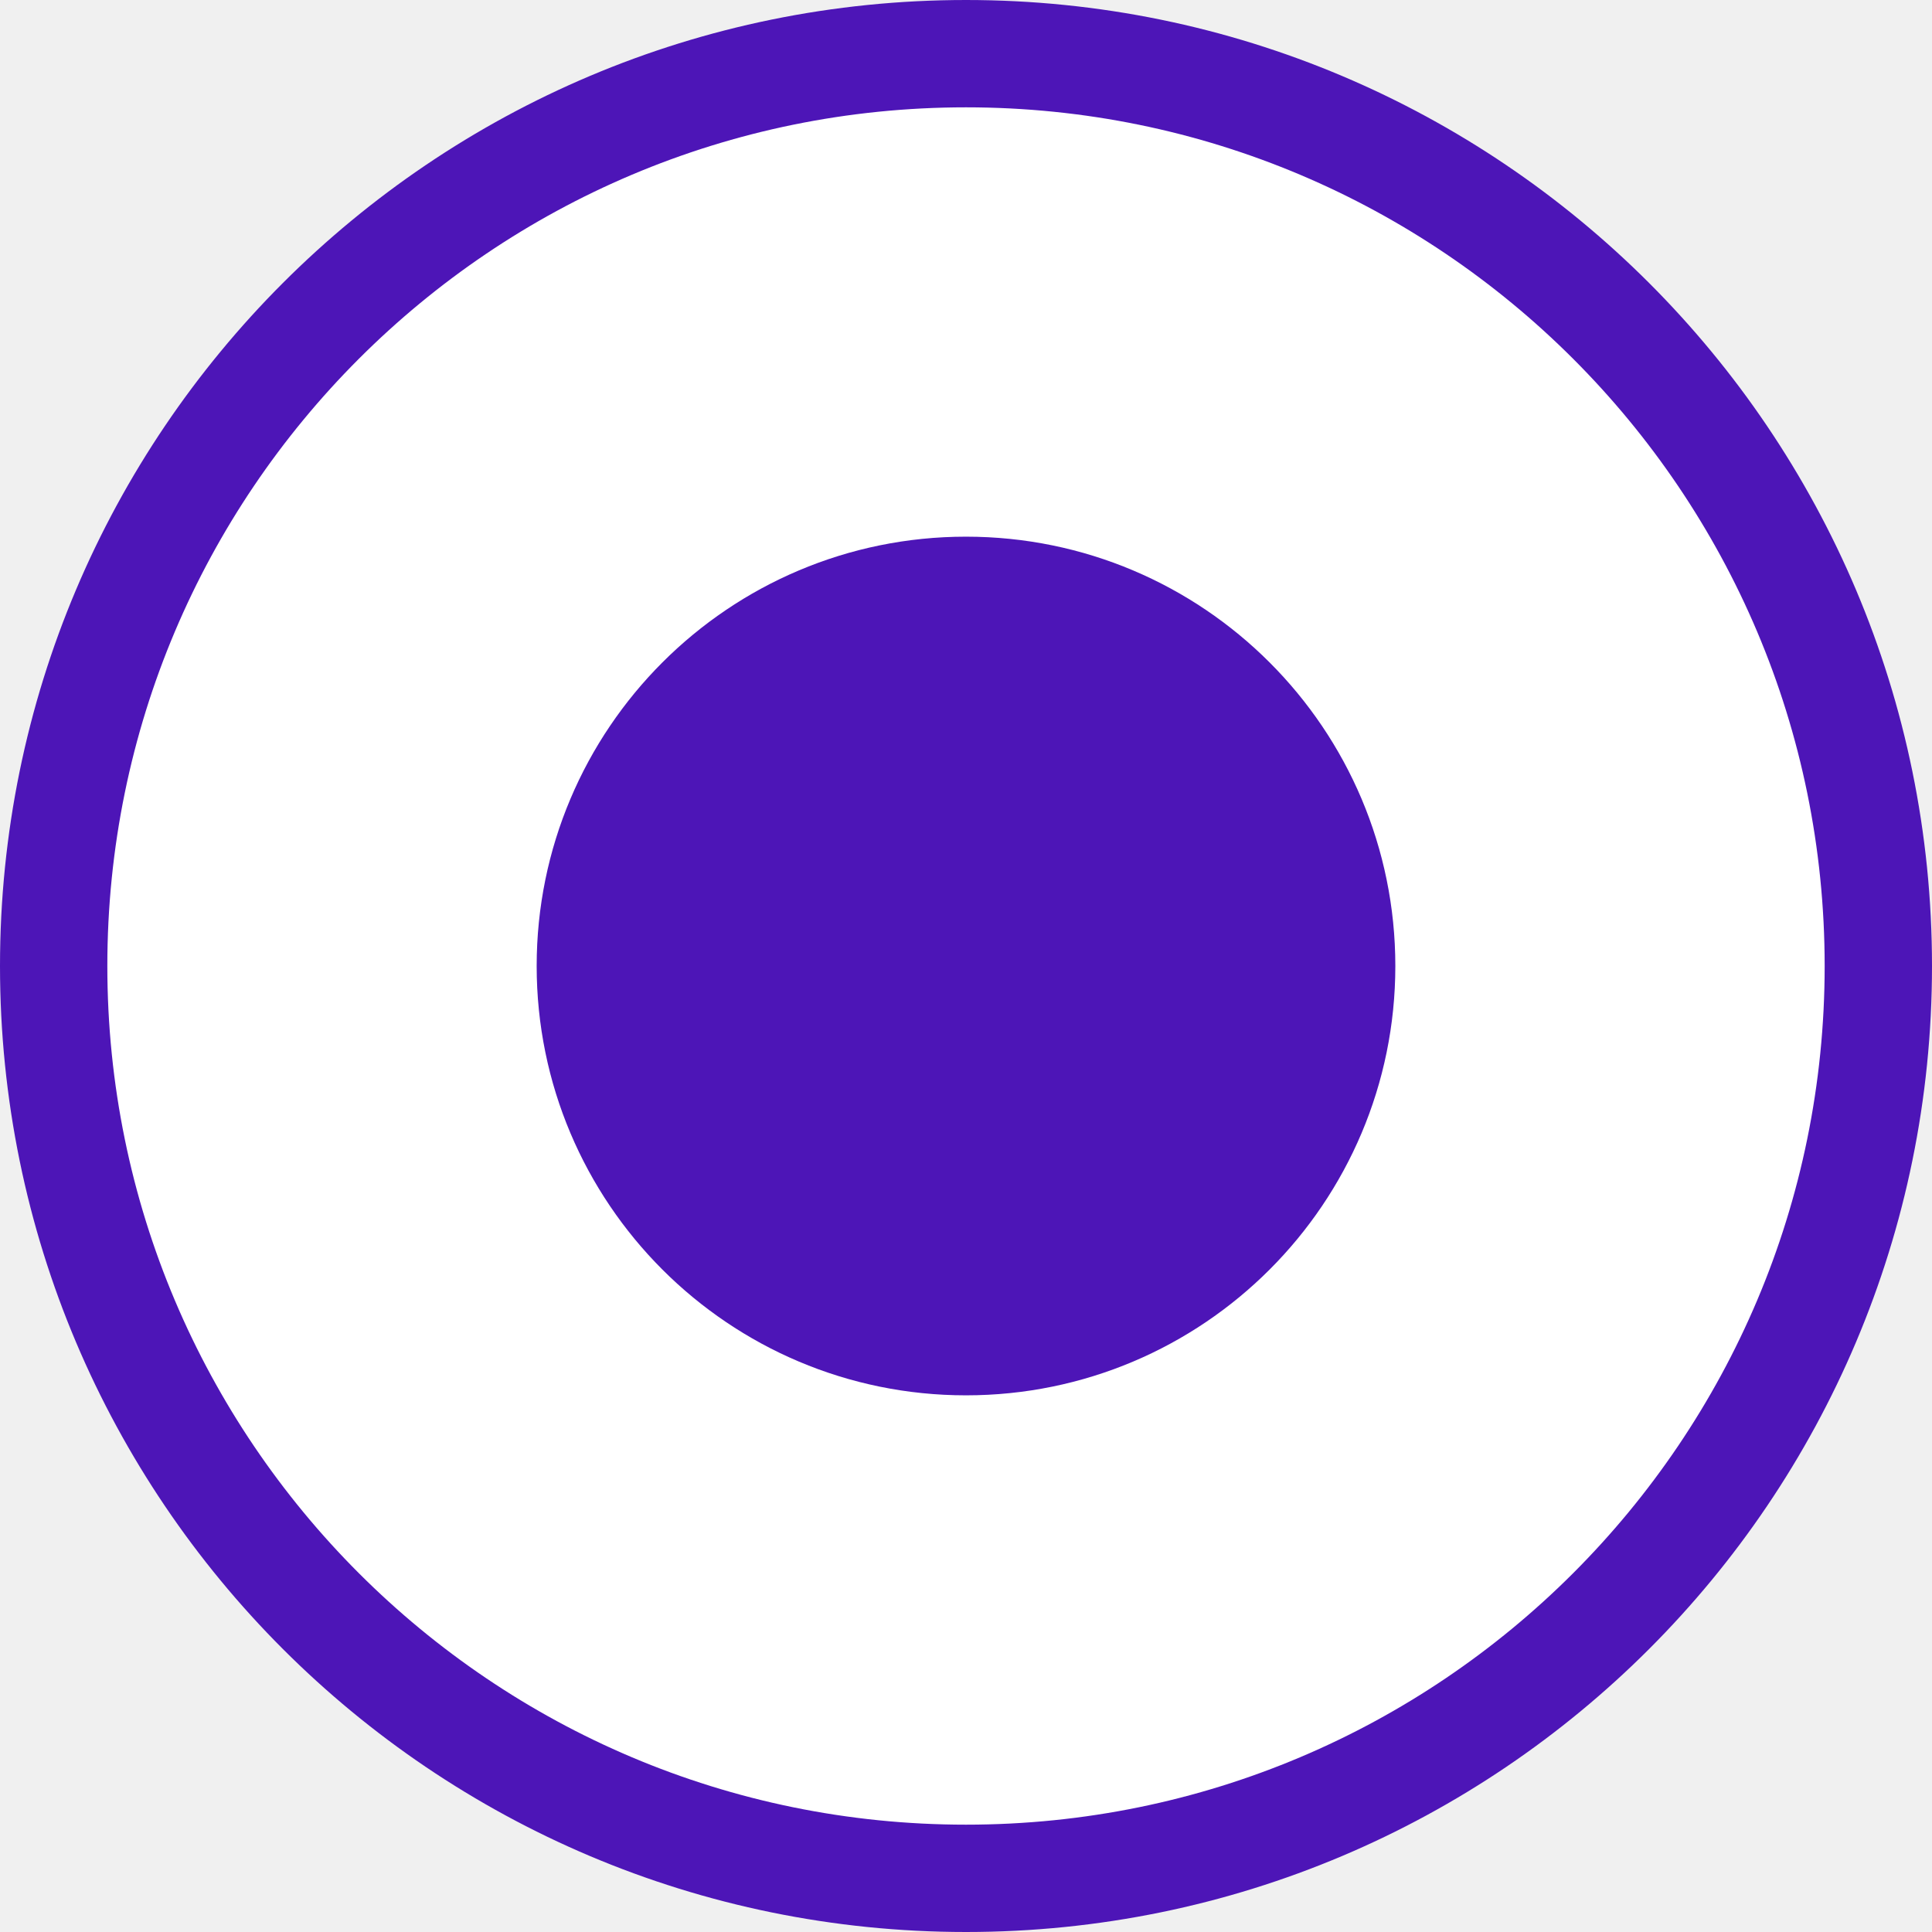
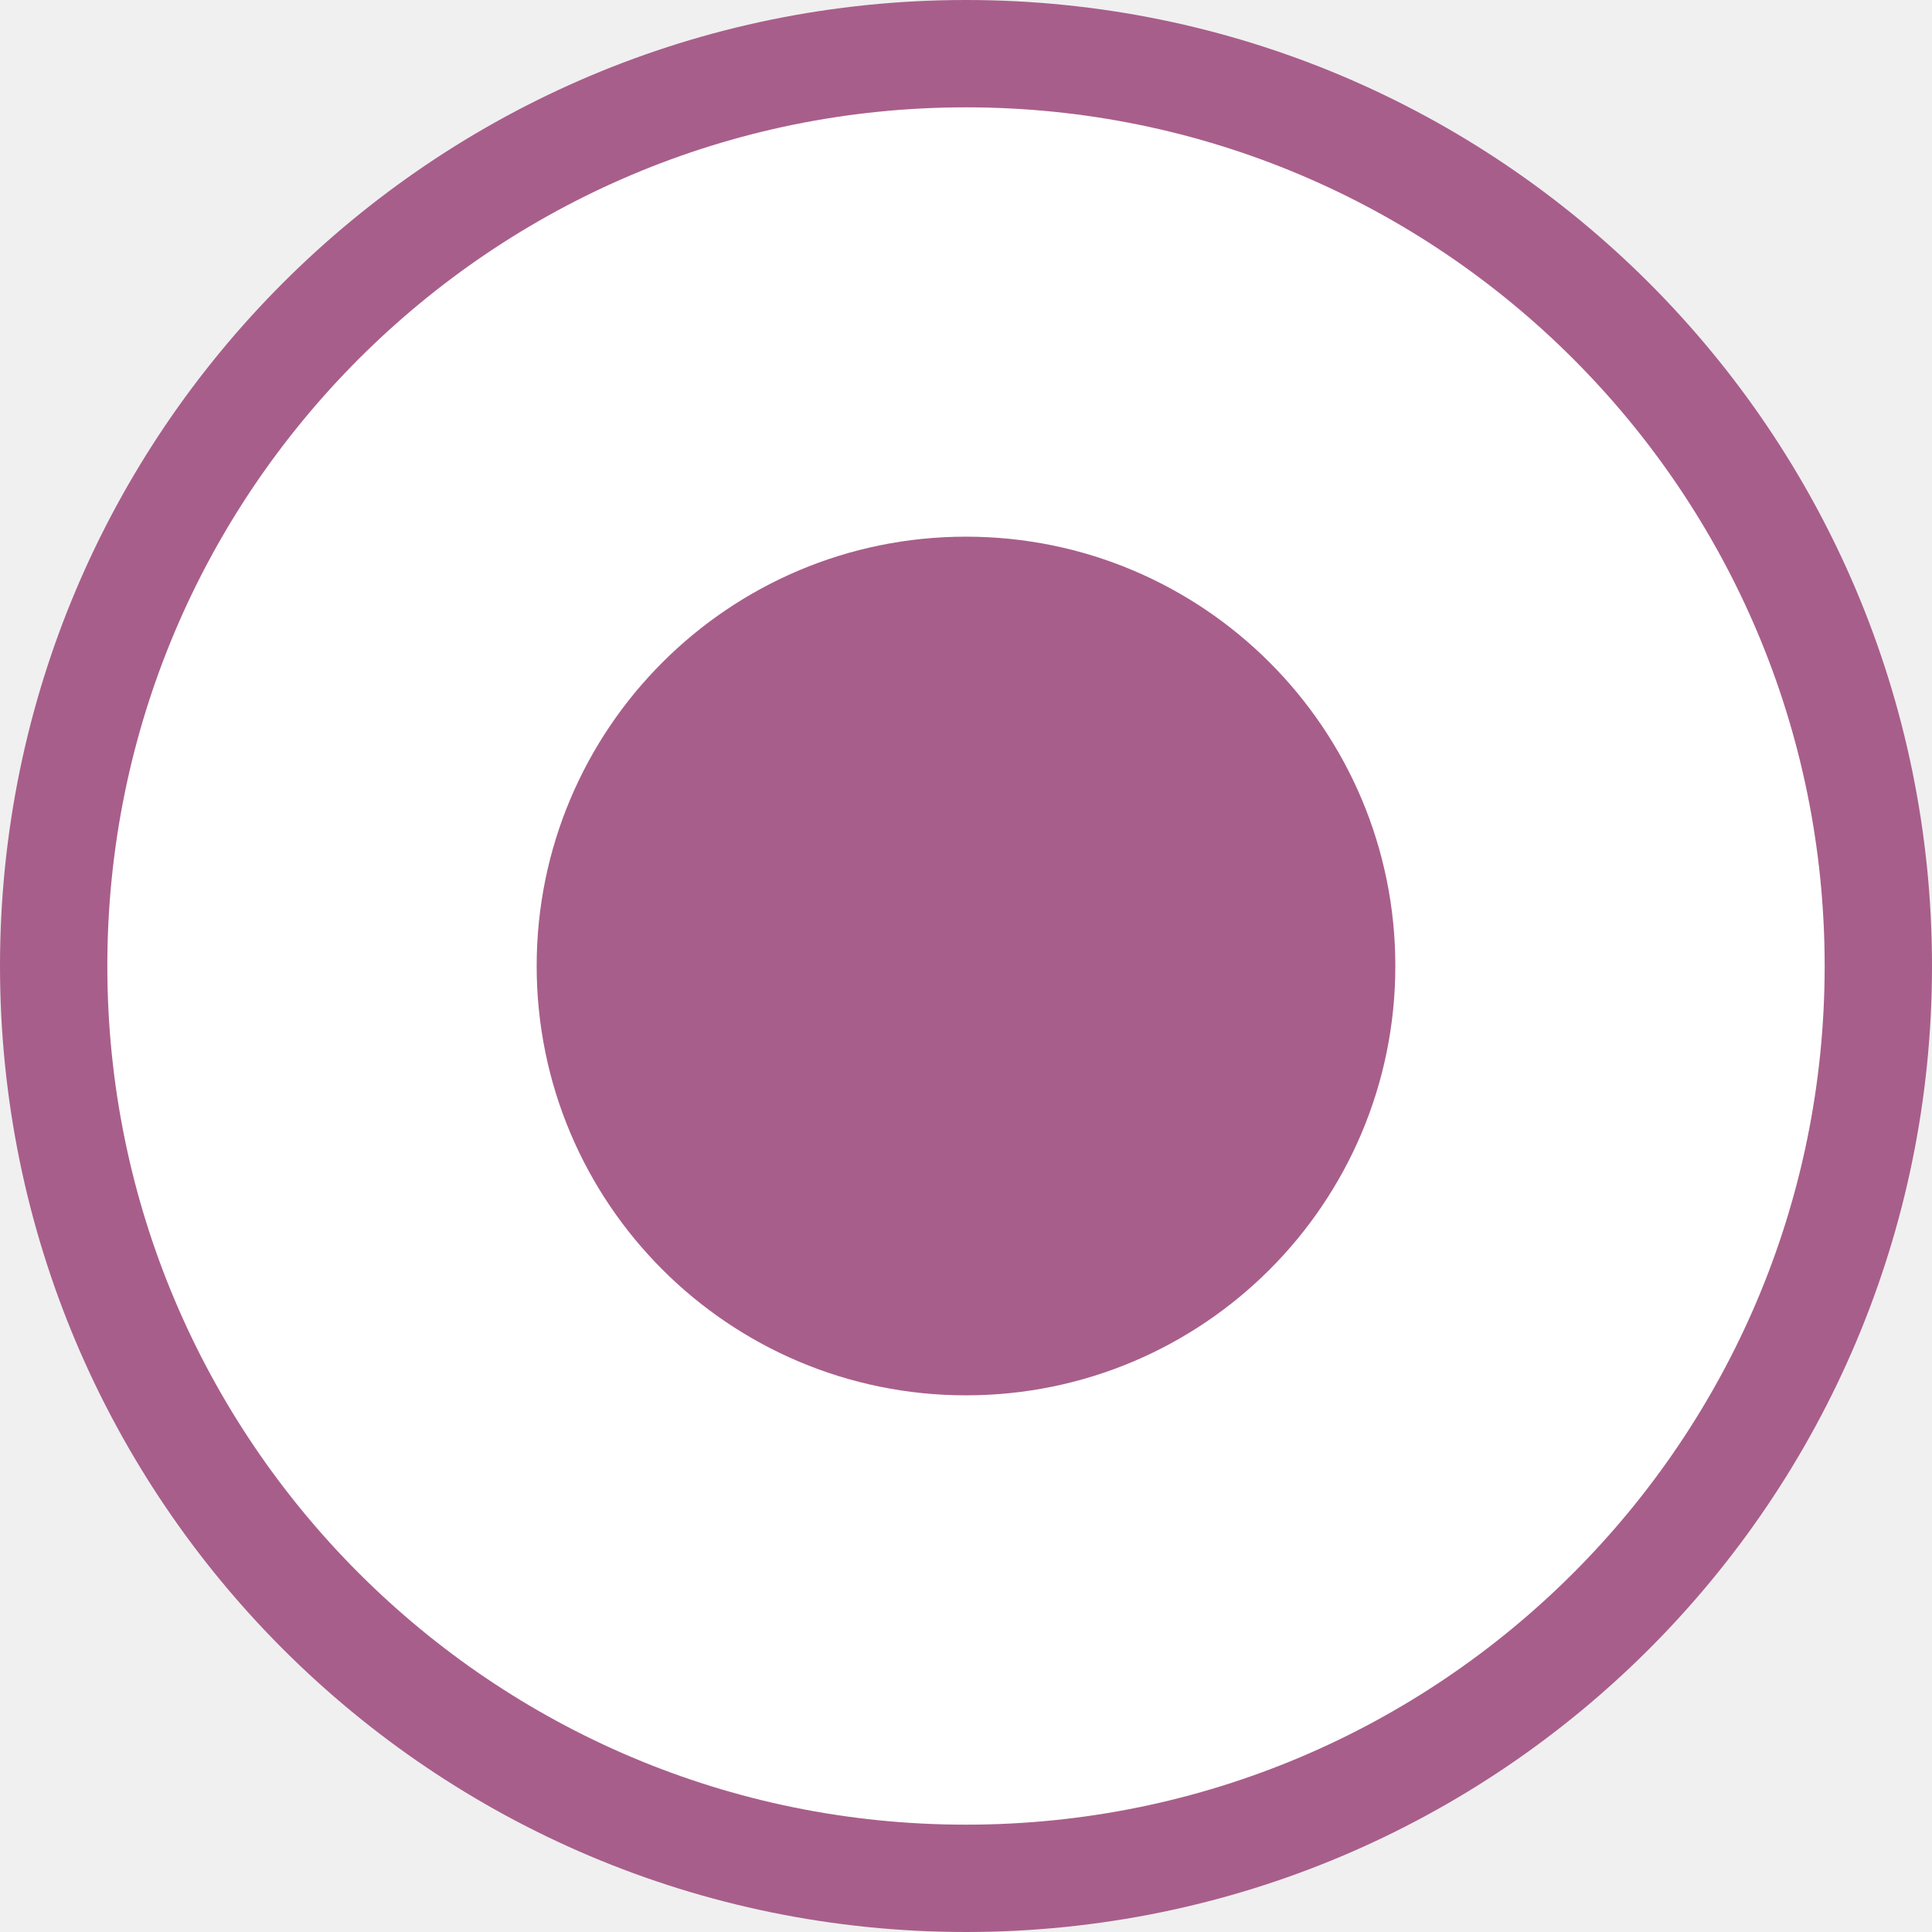
<svg xmlns="http://www.w3.org/2000/svg" width="18" height="18" viewBox="0 0 18 18" fill="none">
-   <rect x="0.5" y="0.5" width="17" height="17" rx="8.5" fill="white" stroke="#4D15B7" />
-   <circle cx="4" cy="4" r="3.5" transform="matrix(-1 0 0 1 13 5)" fill="#4D15B7" stroke="#4D15B7" />
+   <rect x="0.5" y="0.5" width="17" height="17" rx="8.5" fill="white" stroke="#a85e8a" />
+   <circle cx="4" cy="4" r="3.5" transform="matrix(-1 0 0 1 13 5)" fill="#a85e8a" stroke="#a85e8a" />
</svg>
